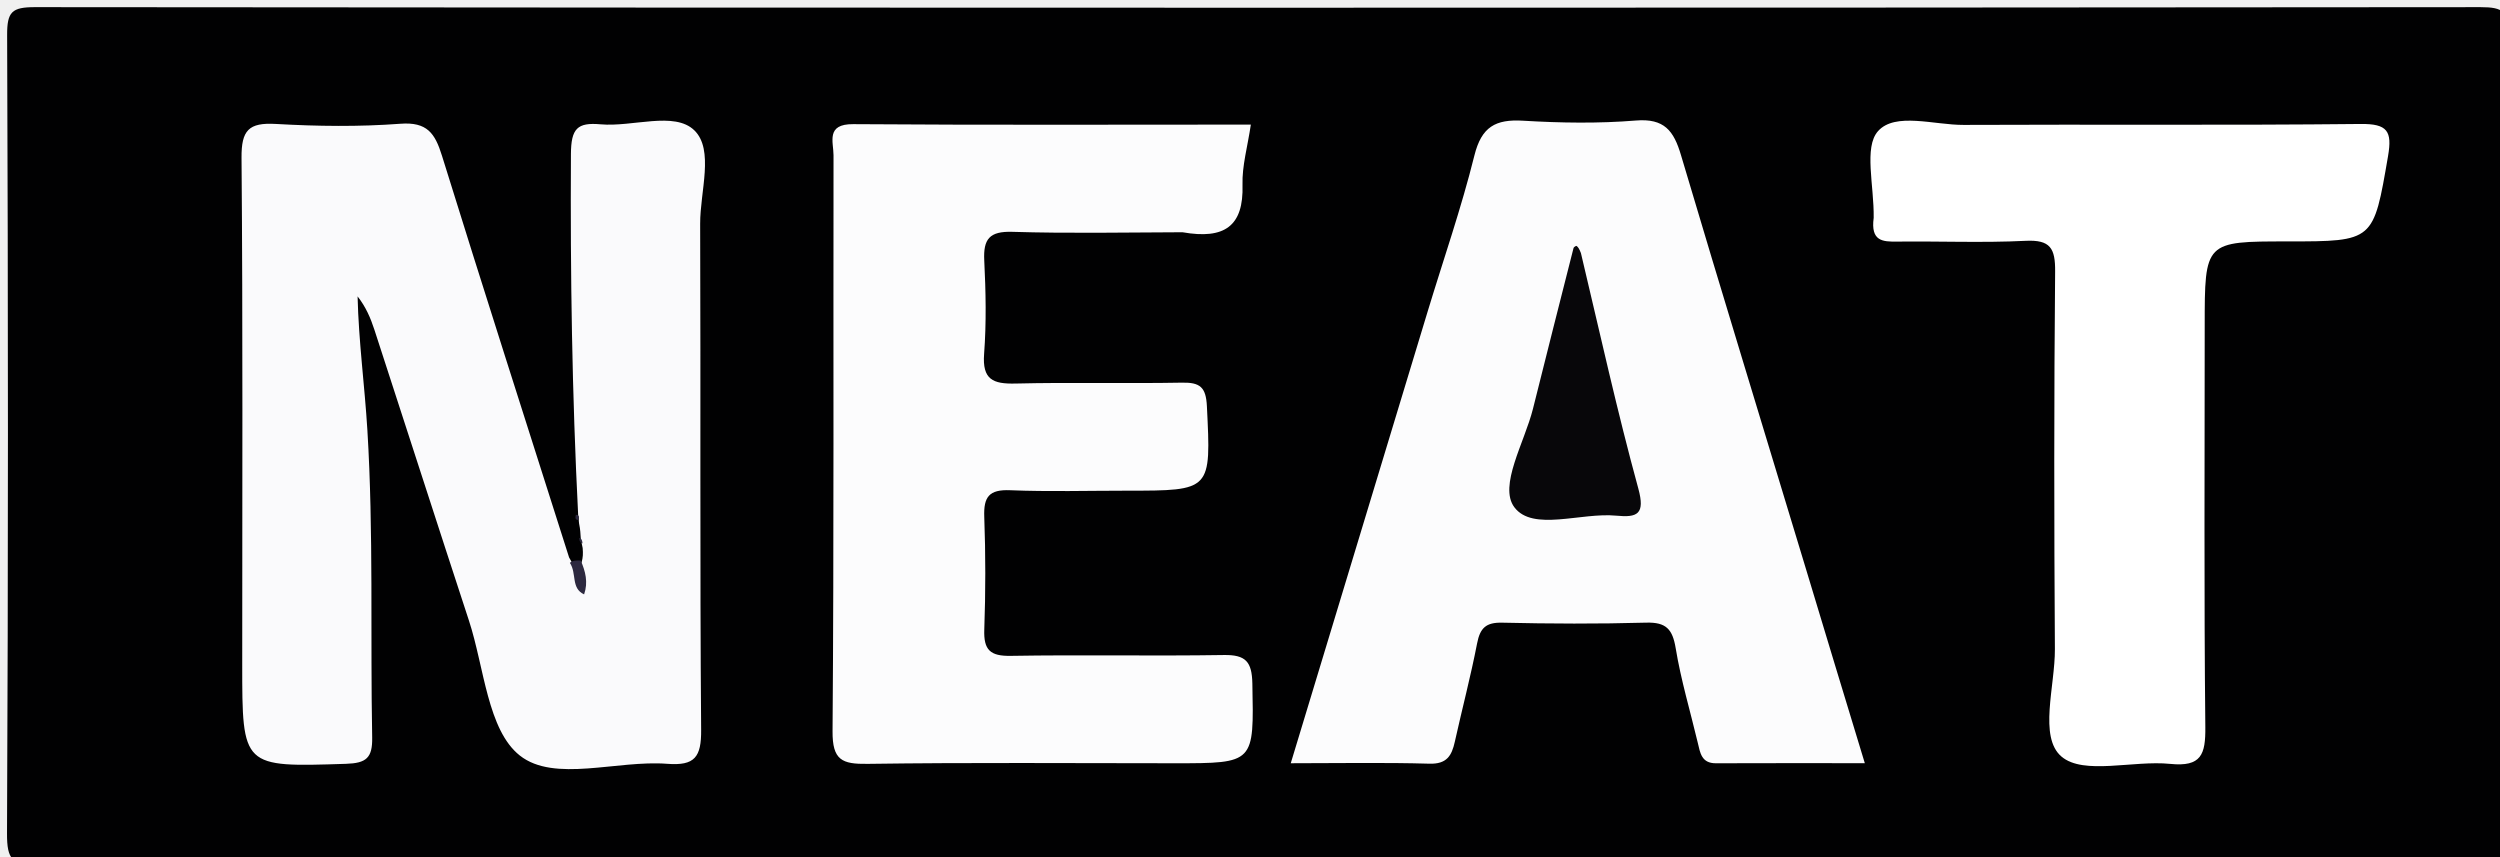
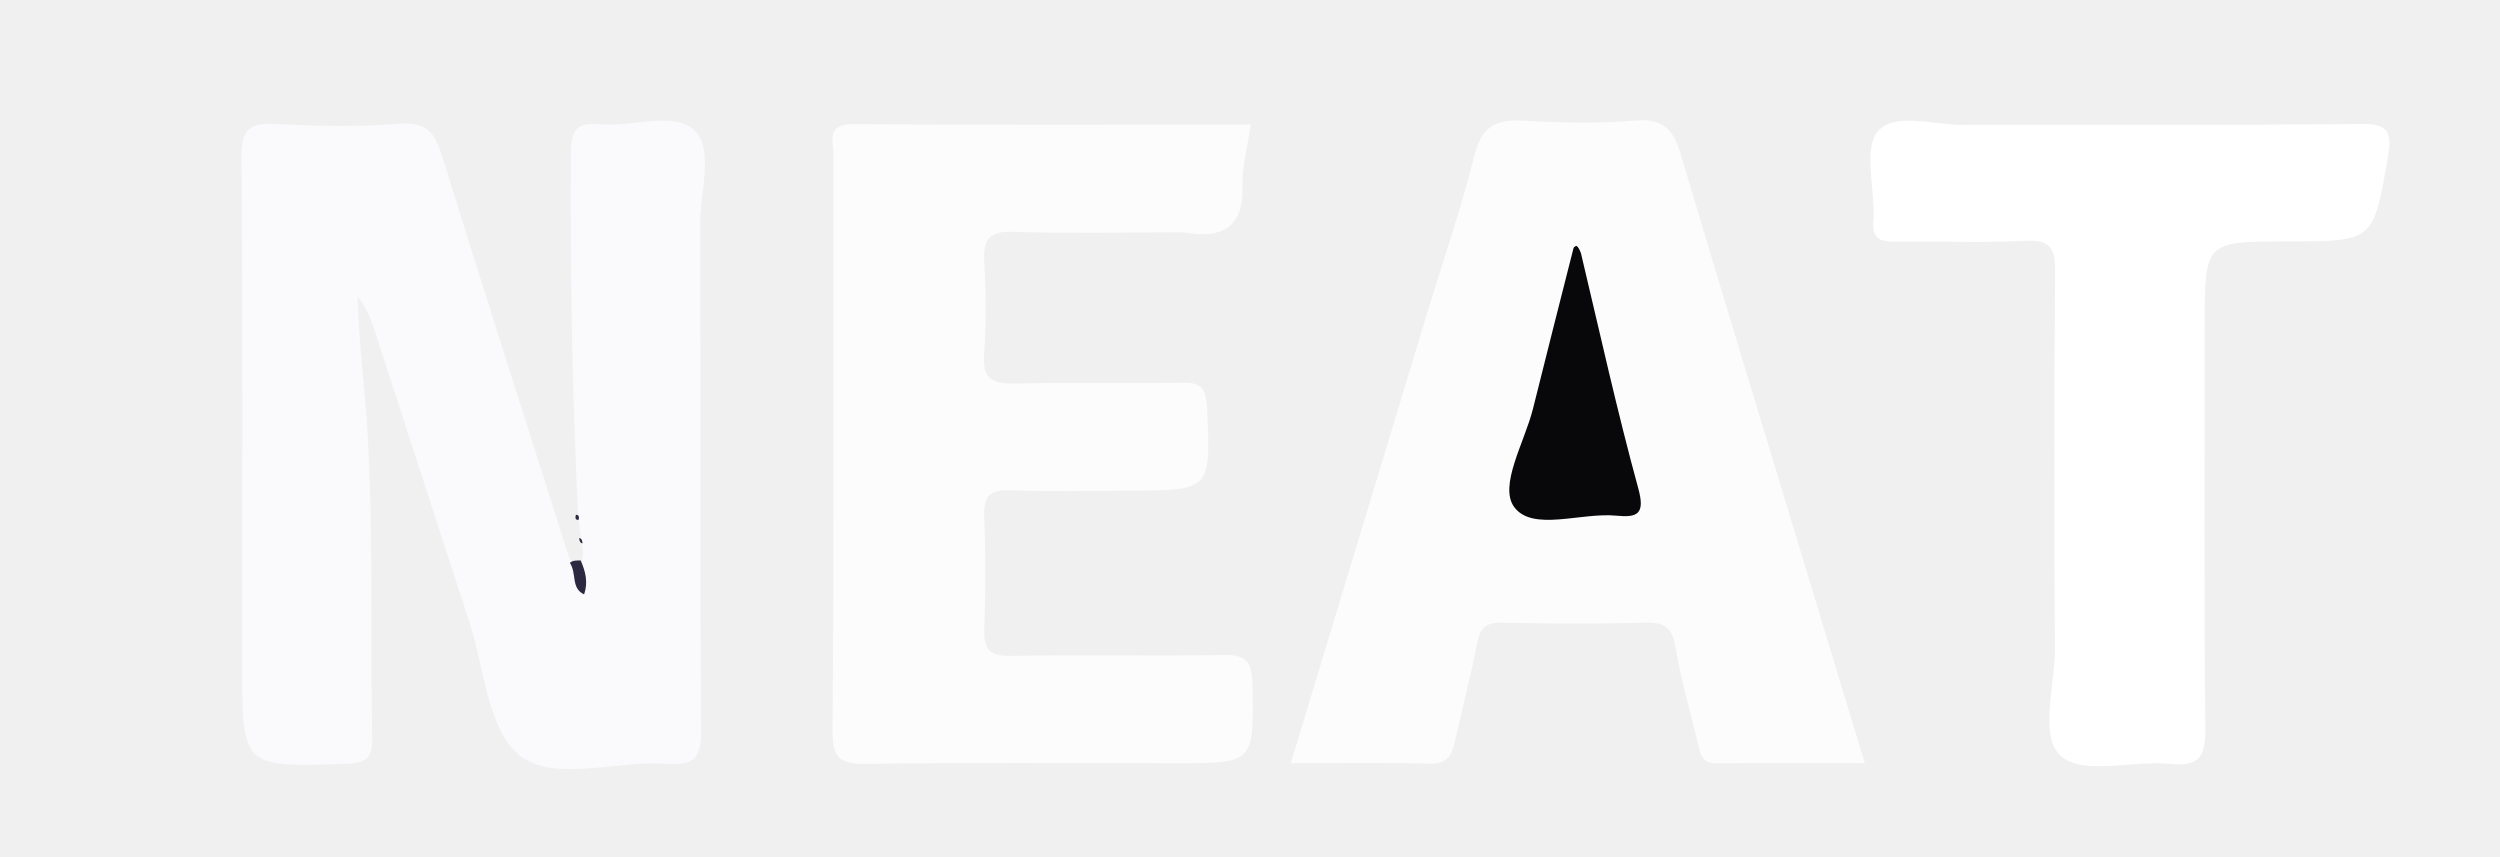
<svg xmlns="http://www.w3.org/2000/svg" version="1.1" id="Layer_1" x="0px" y="0px" width="100%" viewBox="0 0 321 110" enable-background="new 0 0 321 110" xml:space="preserve">
-   <path fill="#010102" opacity="1" stroke="none" d=" M258,111   C173.333,111 89.167,110.973 5,111.096   C1.576,111.101 0.884,110.427 0.901,107   C1.064,72.834 1.048,38.667 0.916,4.5   C0.904,1.517 1.518,0.916 4.5,0.918   C109.167,1.016 213.833,1.016 318.5,0.919   C321.481,0.916 322.096,1.516 322.084,4.5   C321.952,38.833 321.952,73.167 322.084,107.499   C322.096,110.483 321.487,111.112 318.5,111.087   C298.501,110.92 278.5,111 258,111  z" />
  <path fill="#FAFAFC" opacity="1" stroke="none" d=" M74.58,69.241   C74.527,68.495 74.522,68.021 74.355,67.23   C74.277,66.733 74.361,66.552 74.237,66.157   C73.448,50.557 73.22,35.17 73.308,19.771   C73.327,16.493 74.134,15.695 77.114,15.962   C81.224,16.332 86.591,14.254 89.148,16.731   C91.724,19.226 89.885,24.612 89.901,28.722   C89.983,50.385 89.853,72.049 90.027,93.711   C90.055,97.206 89.219,98.349 85.669,98.073   C79.228,97.574 71.172,100.515 66.743,97.009   C62.594,93.725 62.176,85.676 60.214,79.692   C56.133,67.243 52.124,54.771 48.064,42.314   C47.583,40.836 46.971,39.401 45.914,38.057   C46.051,43.862 46.827,49.545 47.174,55.259   C47.972,68.401 47.543,81.547 47.788,94.688   C47.837,97.323 47.026,97.992 44.426,98.075   C31.099,98.501 31.102,98.582 31.102,85.25   C31.102,63.587 31.19,41.923 31.013,20.261   C30.984,16.712 31.939,15.716 35.421,15.915   C40.736,16.219 46.104,16.288 51.406,15.89   C54.839,15.632 55.854,17.113 56.745,19.984   C62.053,37.087 67.528,54.138 73.069,71.571   C73.565,72.483 73.945,73.027 74.119,73.681   C74.52,73.359 74.255,72.819 74.681,72.205   C74.858,71.531 74.875,71.104 74.814,70.367   C74.701,69.875 74.665,69.694 74.58,69.241  z" />
  <path fill="#FCFCFD" opacity="1" stroke="none" d=" M231.908,73.131   C234.407,81.431 236.811,89.34 239.442,97.993   C232.742,97.993 226.532,97.977 220.322,98.004   C218.465,98.012 218.301,96.661 217.99,95.355   C217.03,91.318 215.831,87.321 215.16,83.238   C214.755,80.767 213.914,79.875 211.363,79.947   C205.207,80.118 199.04,80.095 192.882,79.951   C190.785,79.902 190.041,80.645 189.659,82.616   C188.838,86.851 187.733,91.03 186.798,95.244   C186.4,97.036 185.764,98.122 183.541,98.058   C177.765,97.89 171.982,98.001 165.733,98.001   C171.691,78.338 177.5,59.156 183.317,39.976   C185.337,33.315 187.633,26.723 189.309,19.977   C190.228,16.276 192.021,15.286 195.575,15.5   C200.387,15.789 205.254,15.867 210.051,15.475   C213.696,15.178 214.91,16.788 215.835,19.908   C221.07,37.545 226.469,55.134 231.908,73.131  z" />
  <path fill="#FCFCFD" opacity="1" stroke="none" d=" M151.834,29.821   C144.231,29.852 137.104,29.984 129.987,29.767   C127.05,29.677 126.24,30.68 126.379,33.459   C126.579,37.446 126.659,41.467 126.359,45.441   C126.111,48.738 127.495,49.318 130.388,49.248   C137.51,49.074 144.641,49.265 151.765,49.132   C154.082,49.089 154.846,49.7 154.966,52.151   C155.498,63.007 155.591,63.003 144.682,63.003   C139.686,63.003 134.684,63.148 129.697,62.945   C127,62.835 126.284,63.795 126.379,66.358   C126.558,71.181 126.553,76.019 126.382,80.842   C126.289,83.462 127.139,84.258 129.788,84.213   C138.899,84.057 148.016,84.252 157.128,84.105   C159.945,84.059 160.747,84.952 160.803,87.764   C161.004,98.005 161.115,98.003 150.859,98.003   C137.703,98.003 124.546,97.893 111.393,98.08   C108.112,98.127 106.872,97.608 106.9,93.89   C107.088,69.245 106.984,44.599 107.025,19.953   C107.028,18.227 106.002,15.914 109.551,15.941   C126.517,16.068 143.484,15.998 160.609,15.998   C160.191,18.826 159.468,21.292 159.539,23.734   C159.696,29.045 157.236,30.77 151.834,29.821  z" />
  <path fill="#FFFFFF" opacity="1" stroke="none" d=" M240.581,27.97   C240.644,23.819 239.294,18.91 241.136,16.84   C243.332,14.372 248.35,16.057 252.135,16.039   C269.123,15.956 286.112,16.104 303.099,15.918   C306.551,15.88 307.176,16.833 306.624,20.045   C304.743,30.981 304.84,30.998 293.748,30.998   C283.084,30.998 283.084,30.998 283.084,41.888   C283.084,59.043 282.987,76.199 283.164,93.352   C283.2,96.871 282.66,98.491 278.652,98.083   C273.894,97.6 267.543,99.561 264.697,97.146   C261.738,94.635 263.878,88.103 263.848,83.337   C263.744,67.182 263.73,51.025 263.878,34.871   C263.906,31.876 263.271,30.762 260.07,30.922   C254.588,31.196 249.081,30.955 243.586,31.021   C241.729,31.043 240.177,30.981 240.581,27.97  z" />
  <path fill="#2C283F" opacity="1" stroke="none" d=" M74.566,71.967   C75.169,73.358 75.54,74.757 74.999,76.319   C73.288,75.535 74.078,73.633 73.171,72.269   C73.557,71.949 73.924,71.963 74.566,71.967  z" />
  <path fill="#2C283F" opacity="1" stroke="none" d=" M73.939,66.111   C74.282,66.082 74.403,66.295 74.293,66.749   C73.927,66.784 73.812,66.573 73.939,66.111  z" />
  <path fill="#2C283F" opacity="1" stroke="none" d=" M74.365,69.08   C74.641,69.136 74.75,69.302 74.798,69.763   C74.558,69.767 74.378,69.479 74.365,69.08  z" />
  <path fill="#08070A" opacity="1" stroke="none" d=" M202.991,32.494   C205.448,42.832 207.655,52.846 210.359,62.724   C211.266,66.038 210.227,66.477 207.525,66.212   C203.011,65.771 196.803,68.289 194.439,65.126   C192.397,62.395 195.757,56.795 196.833,52.487   C198.554,45.601 200.295,38.719 202.044,31.84   C202.075,31.72 202.384,31.543 202.429,31.576   C202.625,31.719 202.771,31.93 202.991,32.494  z" />
</svg>
